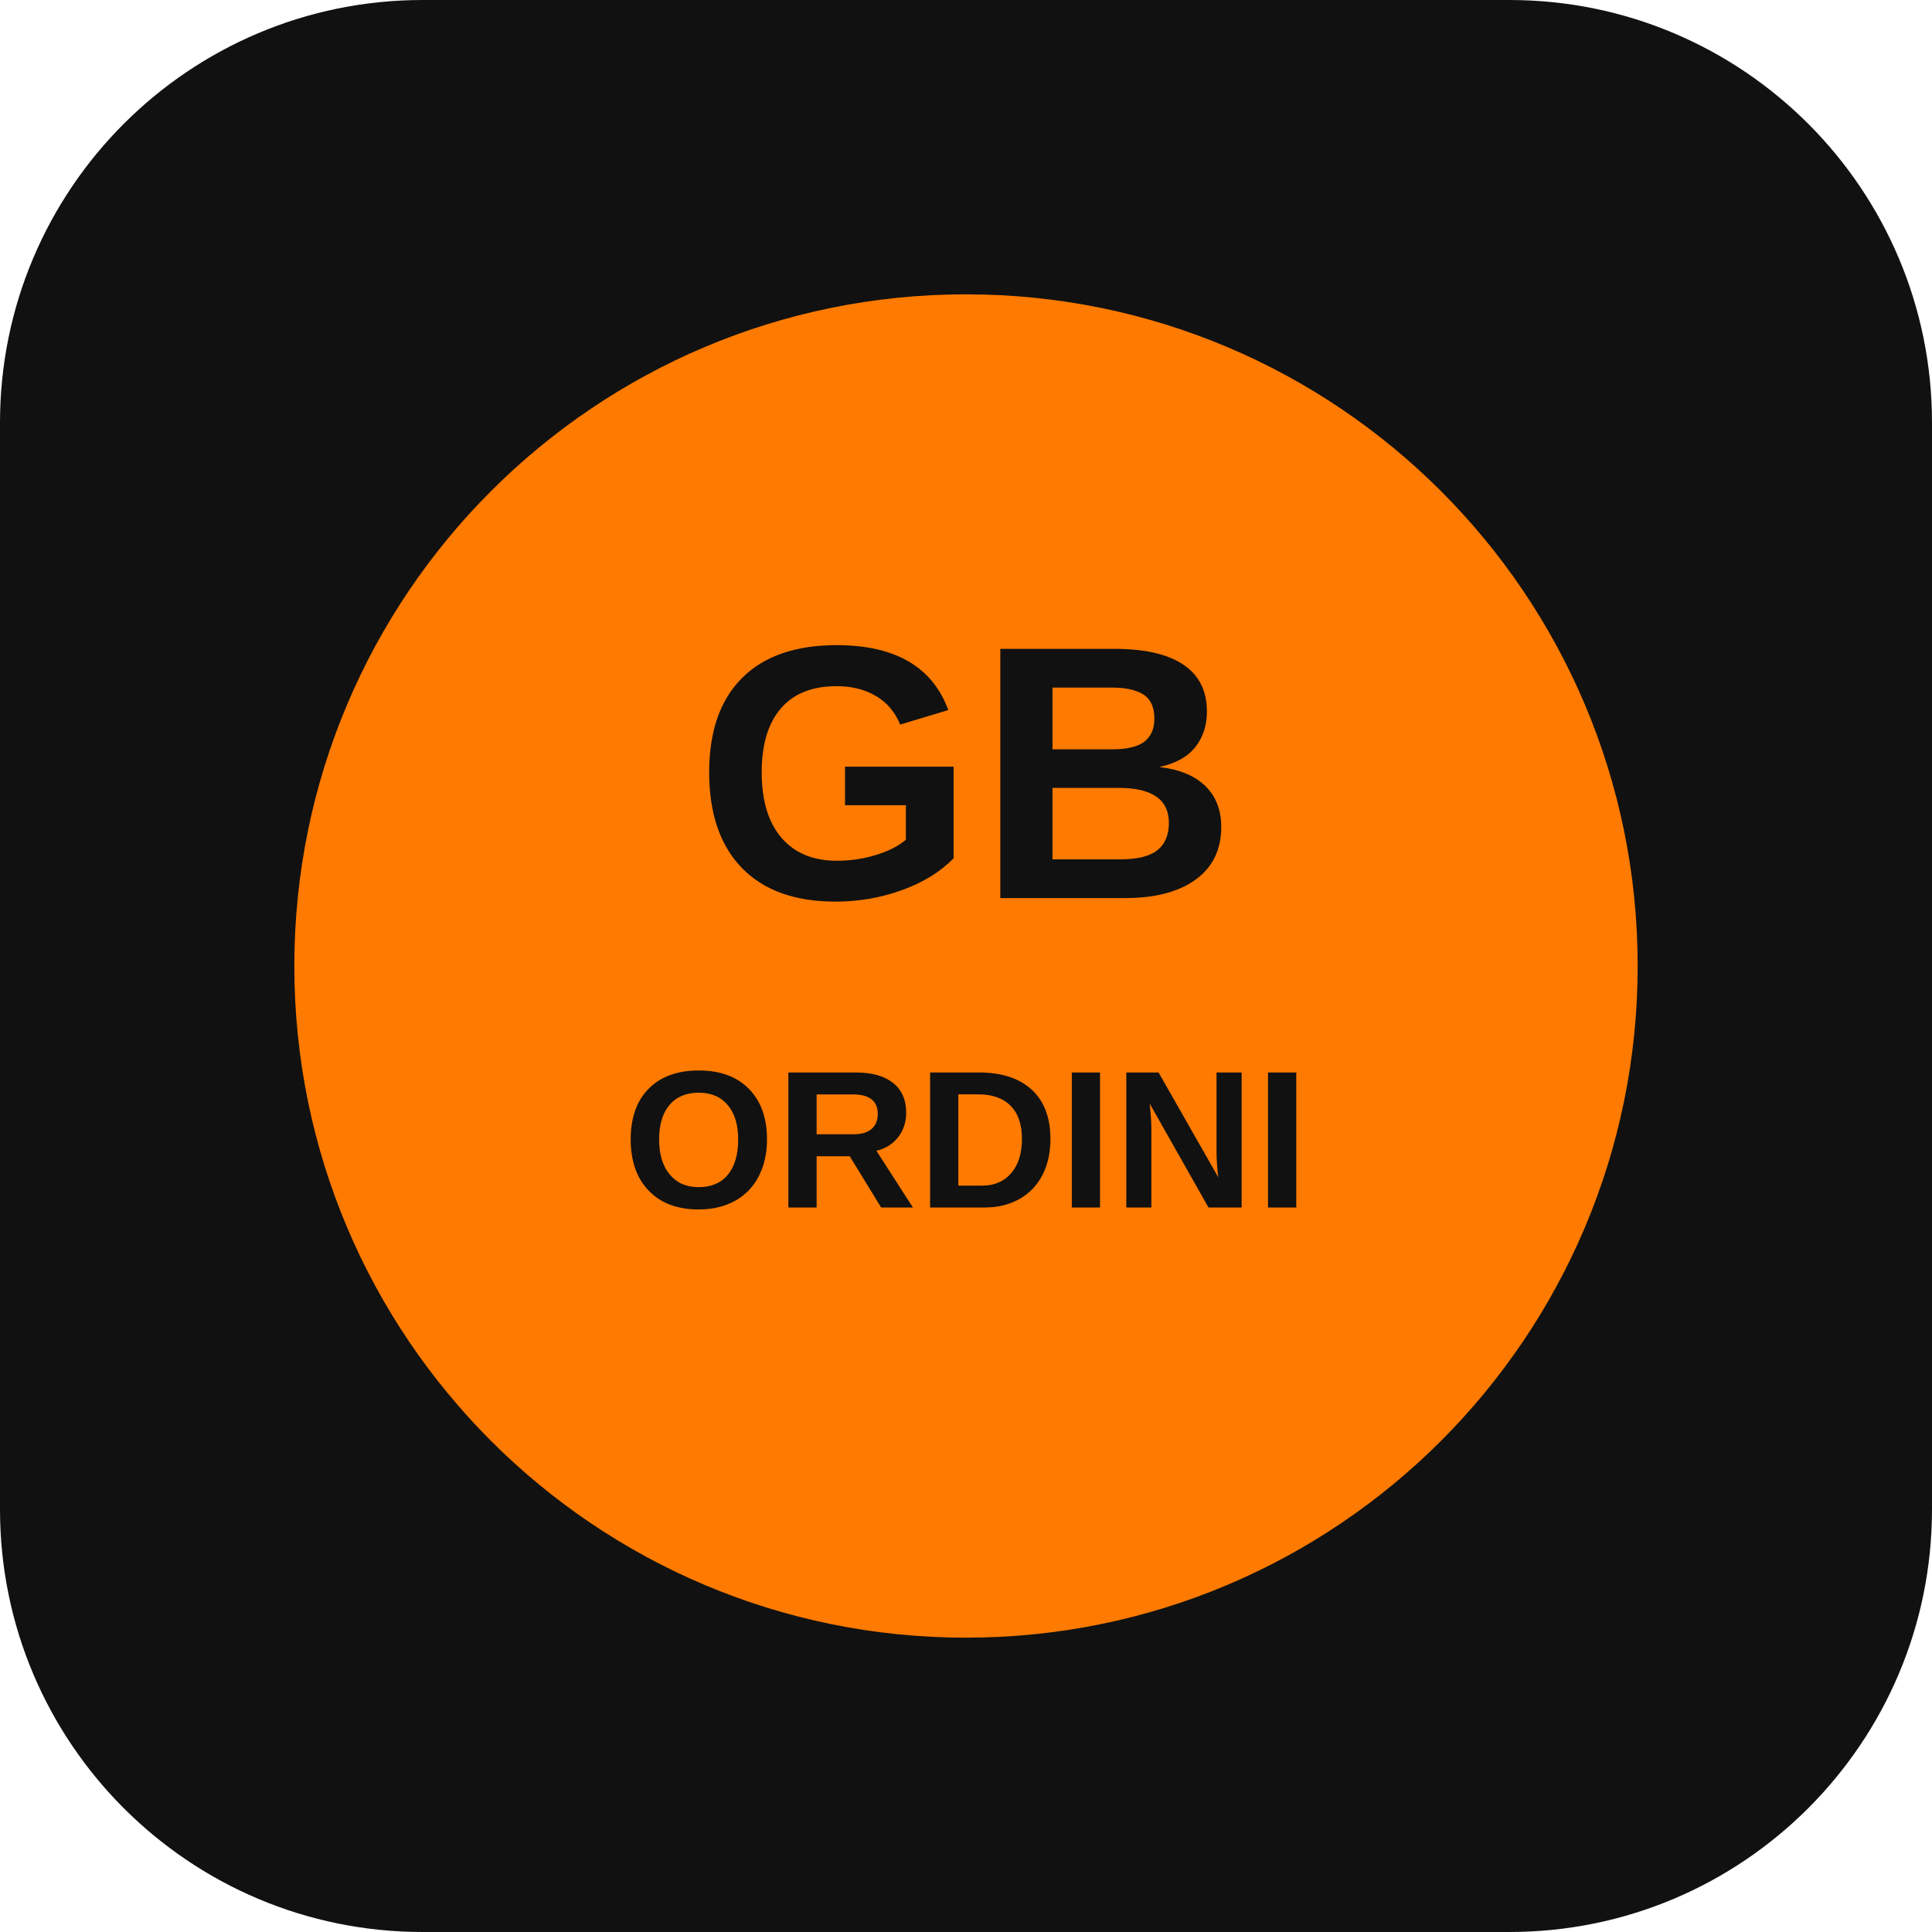
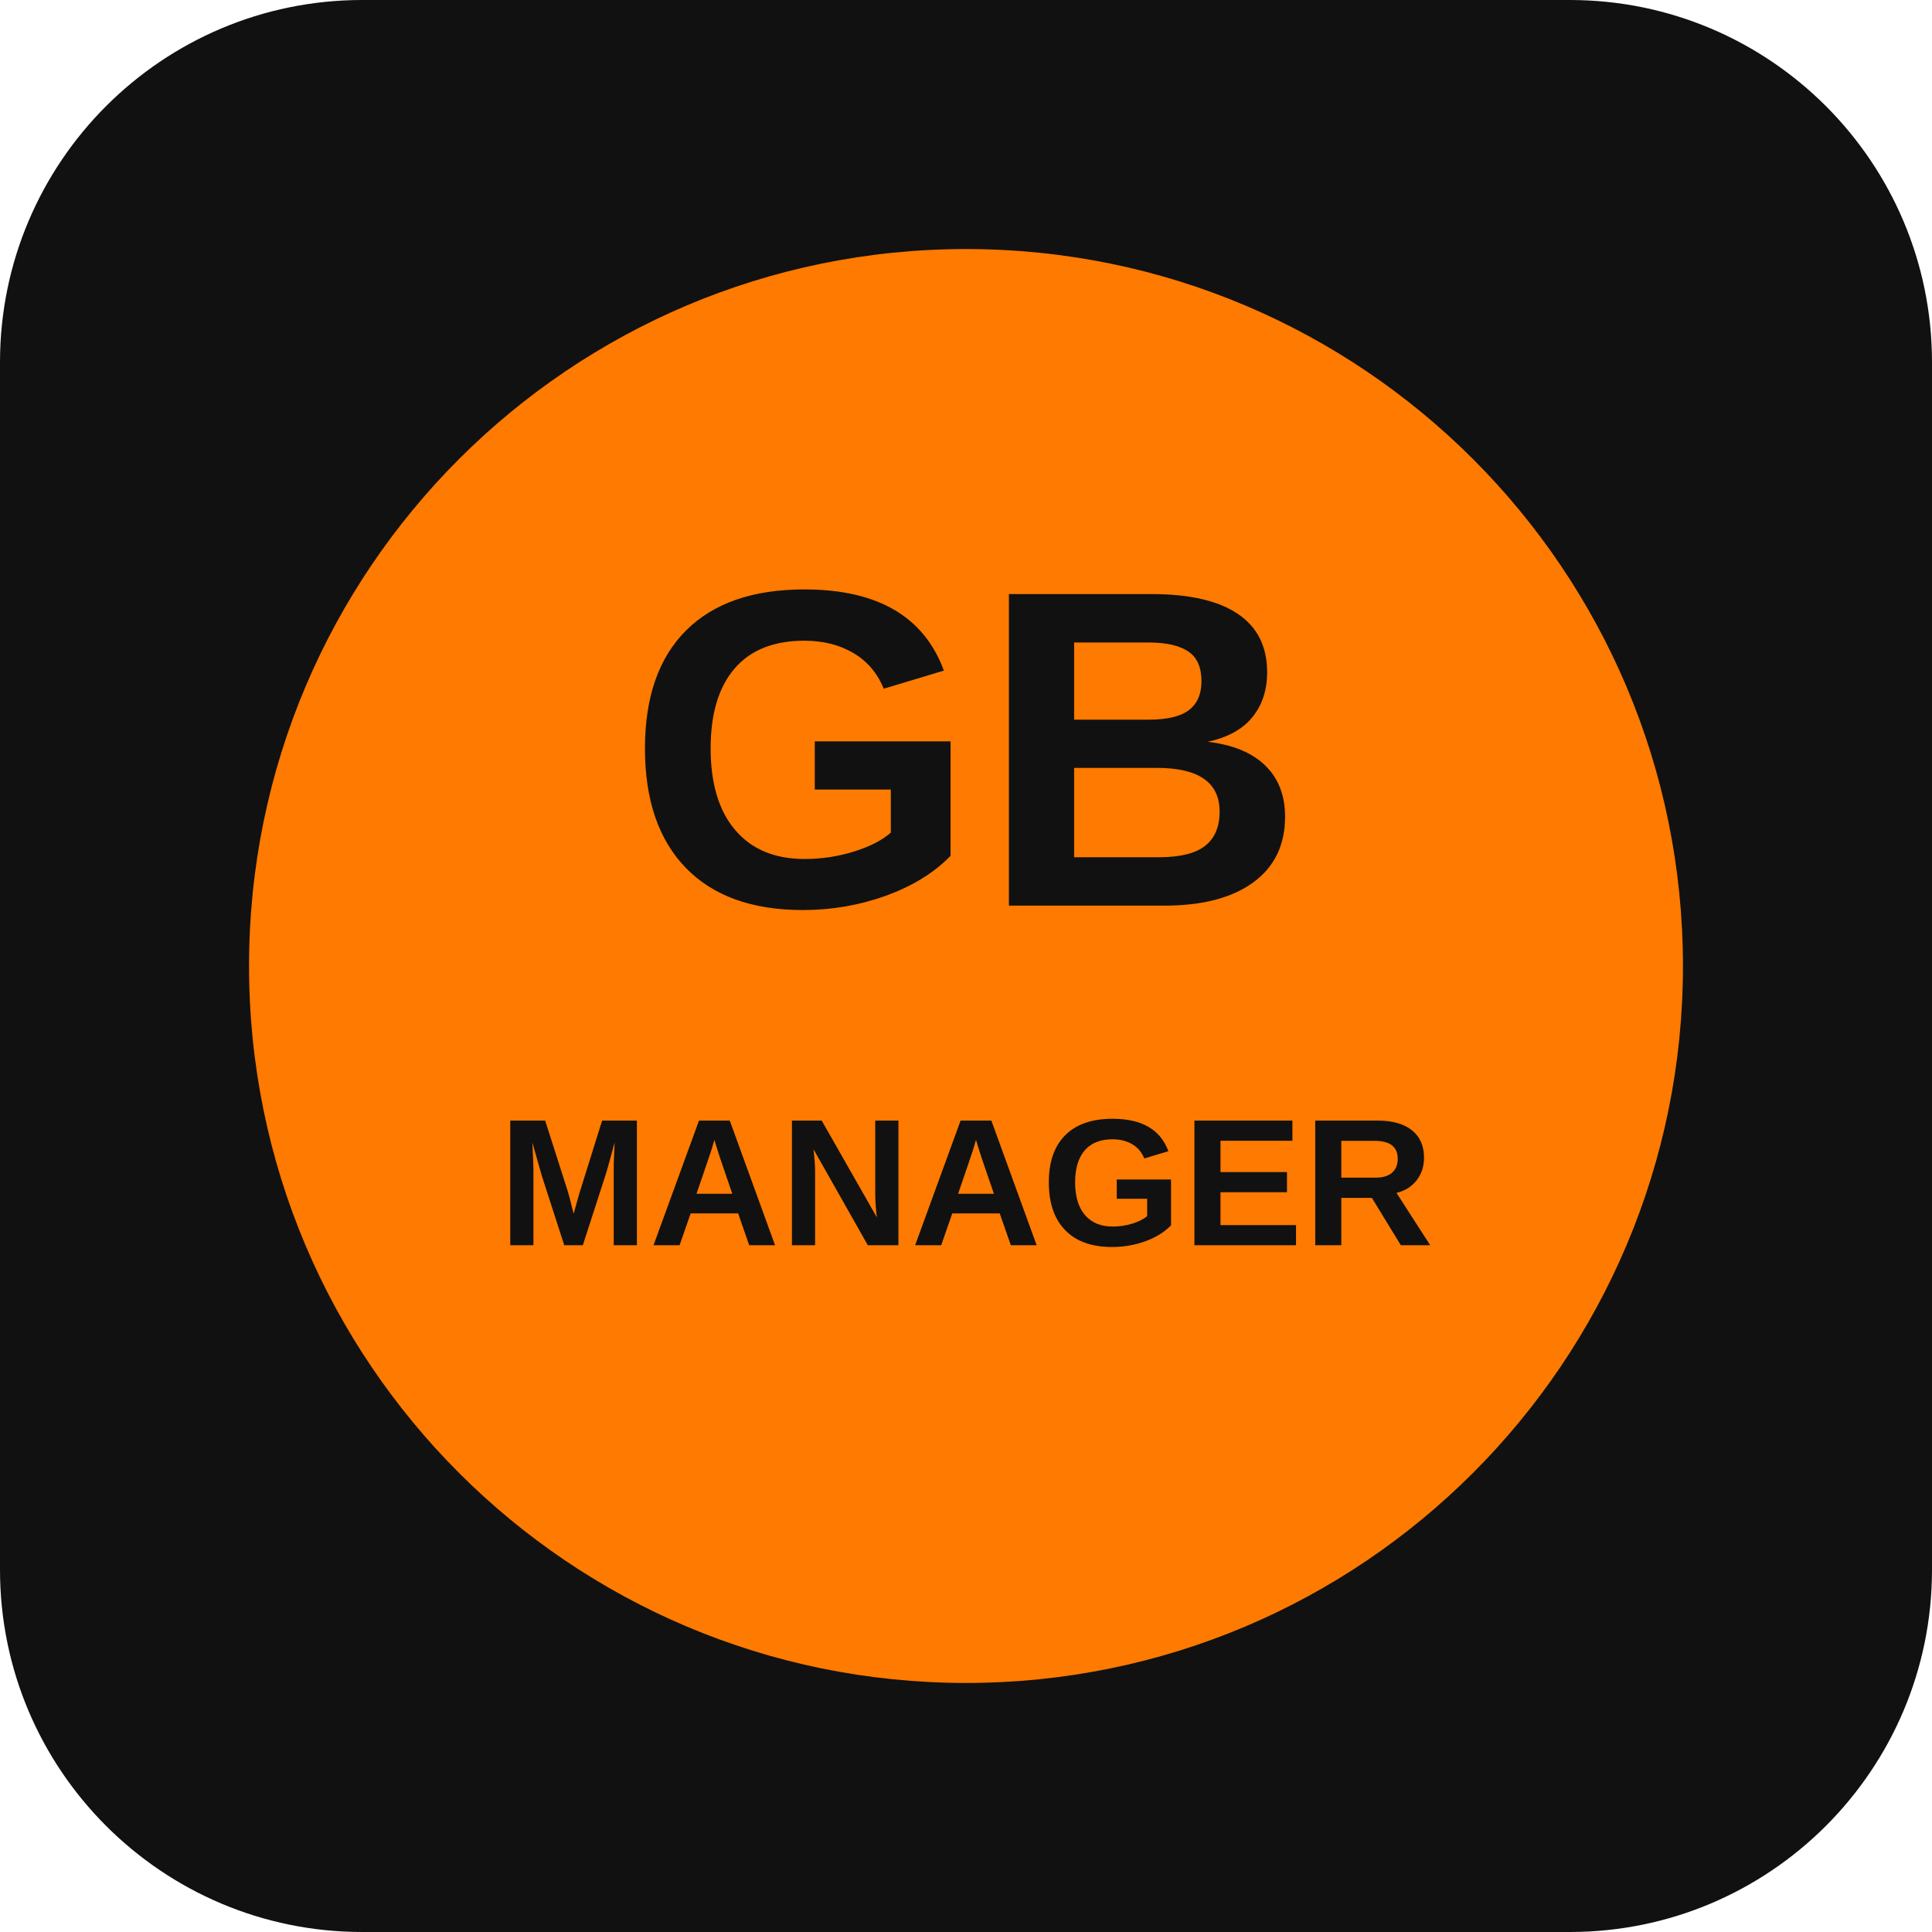
<svg xmlns="http://www.w3.org/2000/svg" viewBox="0 0 512 512">
-   <rect width="512" height="512" rx="112" fill="#111" />
-   <circle cx="256" cy="256" r="178" fill="#ff7a00" />
-   <text x="256" y="238" text-anchor="middle" font-size="96" font-family="Arial" font-weight="900" fill="#111">GB</text>
-   <text x="256" y="320" text-anchor="middle" font-size="52" font-family="Arial" font-weight="900" fill="#111">ORDINI</text>
+   <rect width="512" height="512" rx="96" fill="#111" />
+   <circle cx="256" cy="256" r="190" fill="#ff7a00" />
+   <text x="256" y="240" text-anchor="middle" font-size="120" font-family="Arial" font-weight="900" fill="#111">GB</text>
+   <text x="256" y="330" text-anchor="middle" font-size="48" font-family="Arial" font-weight="800" fill="#111">MANAGER</text>
</svg>
